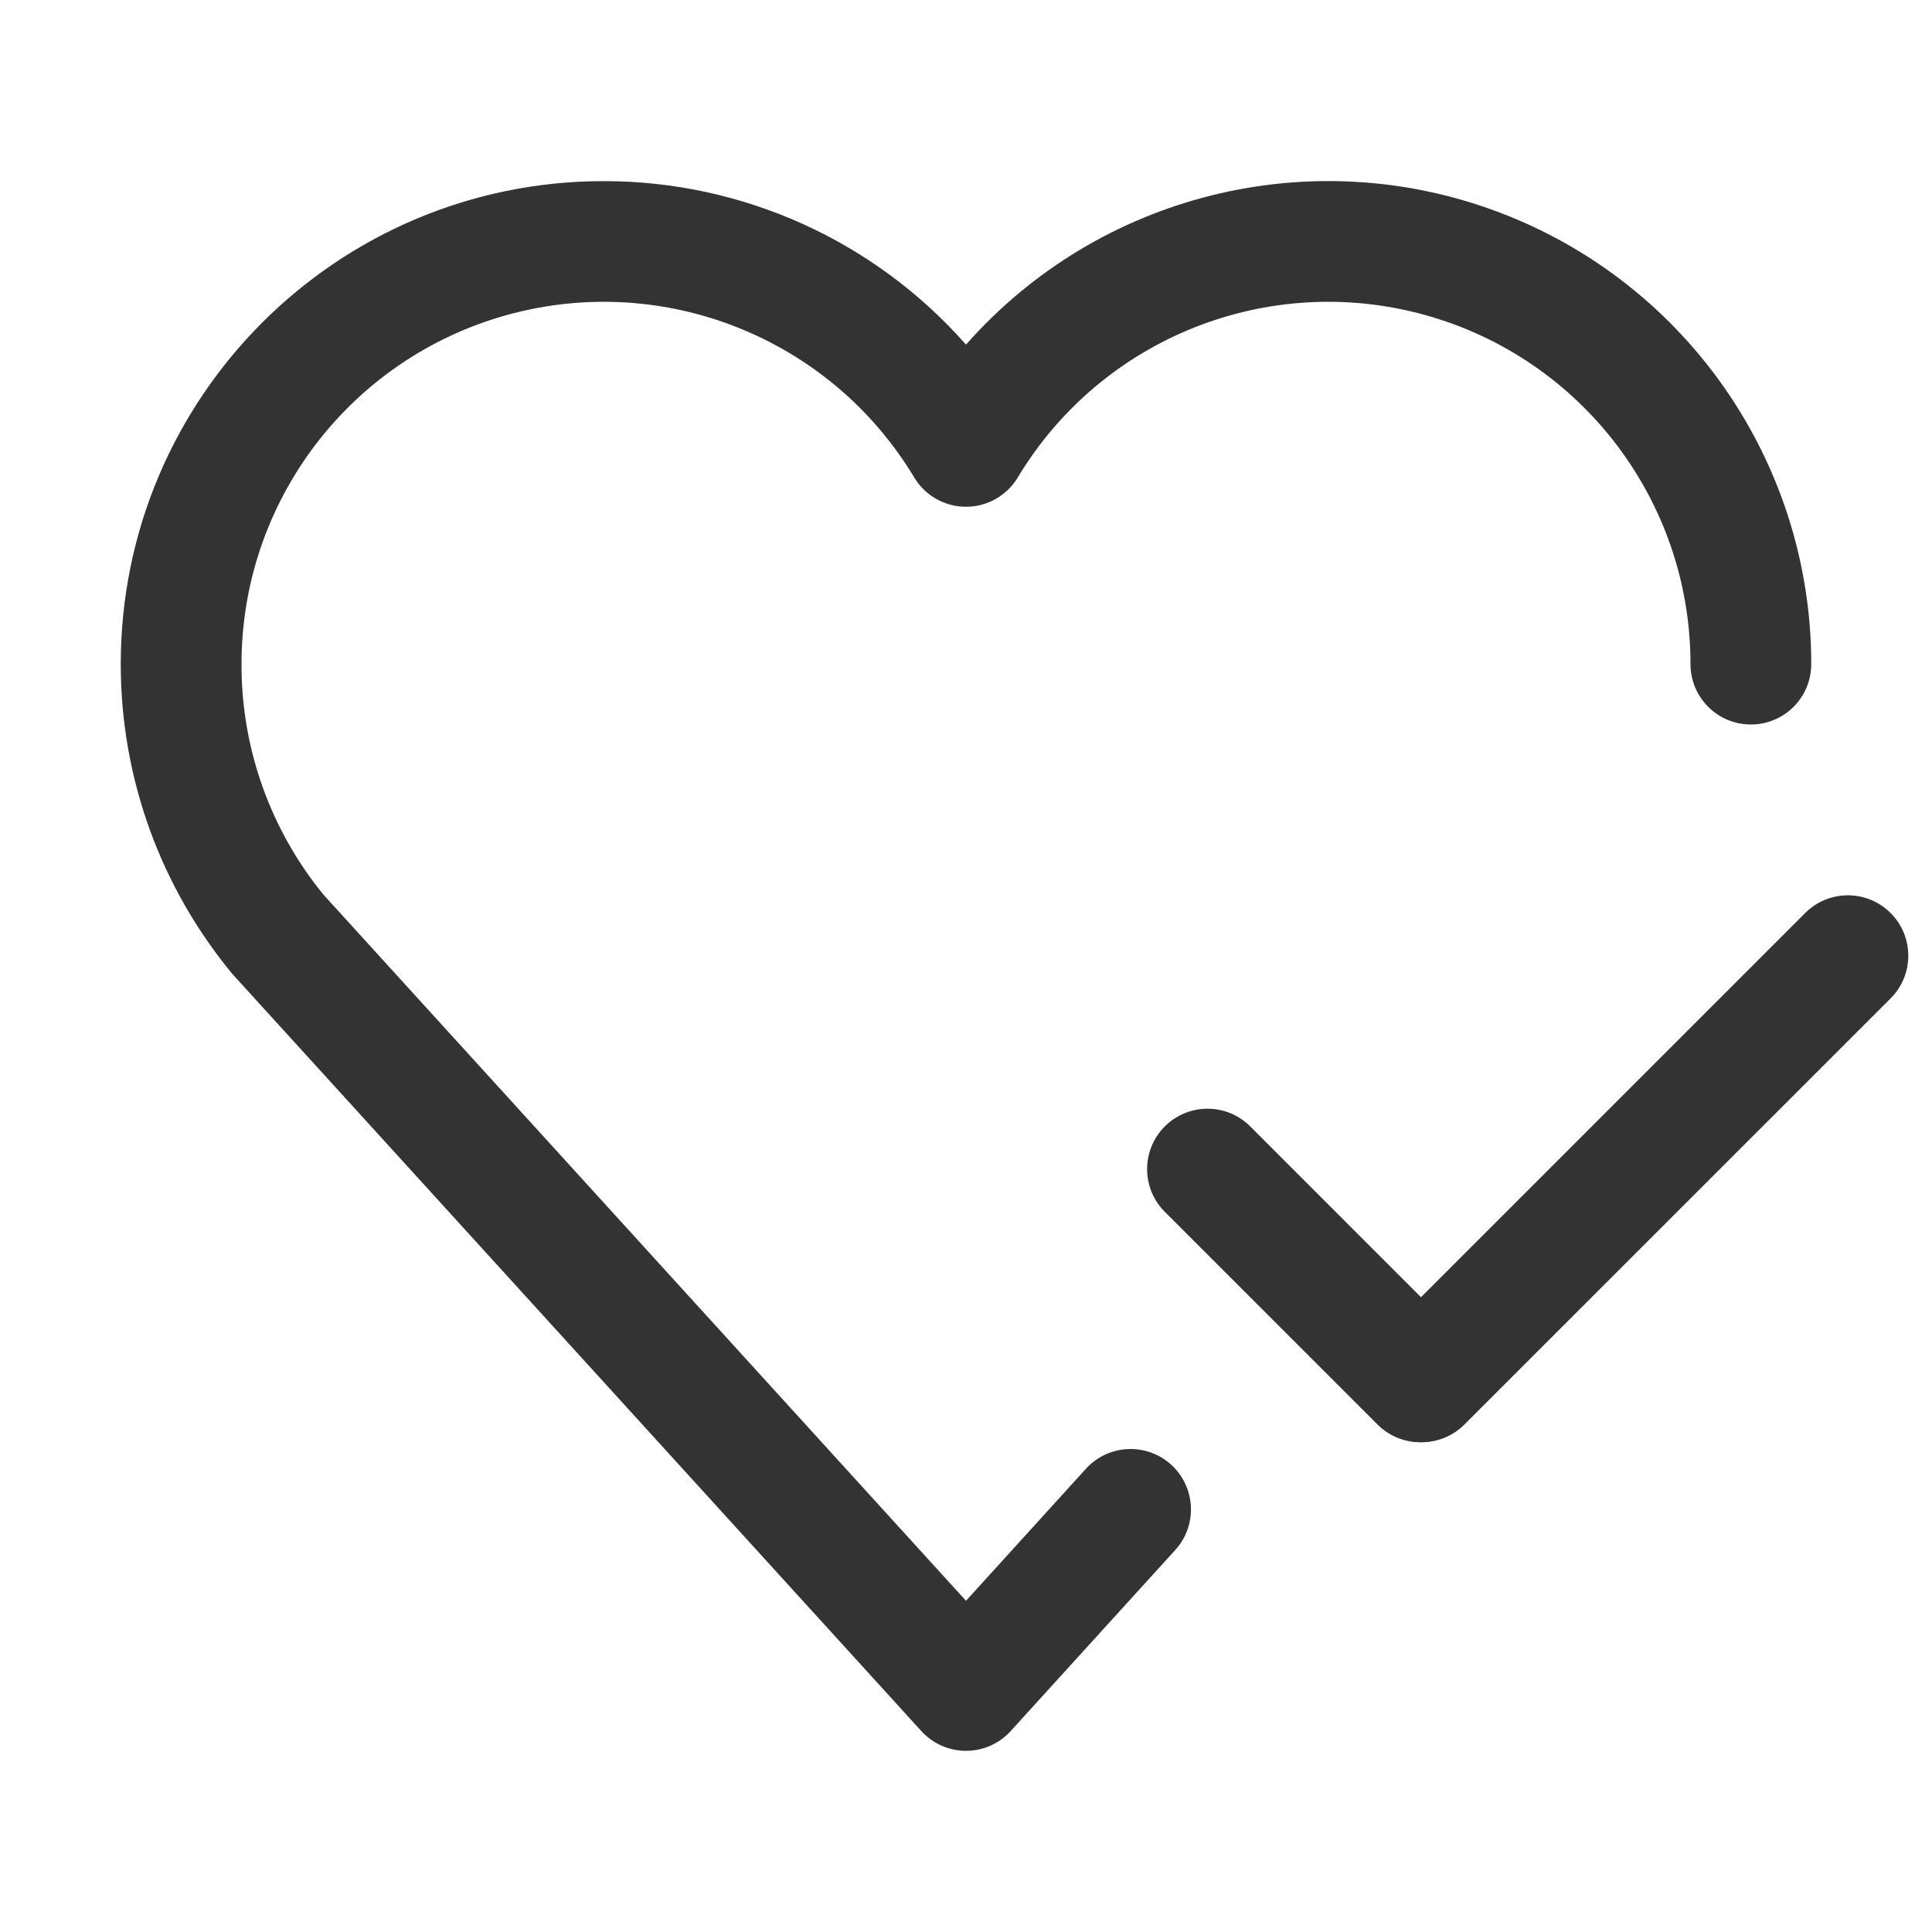
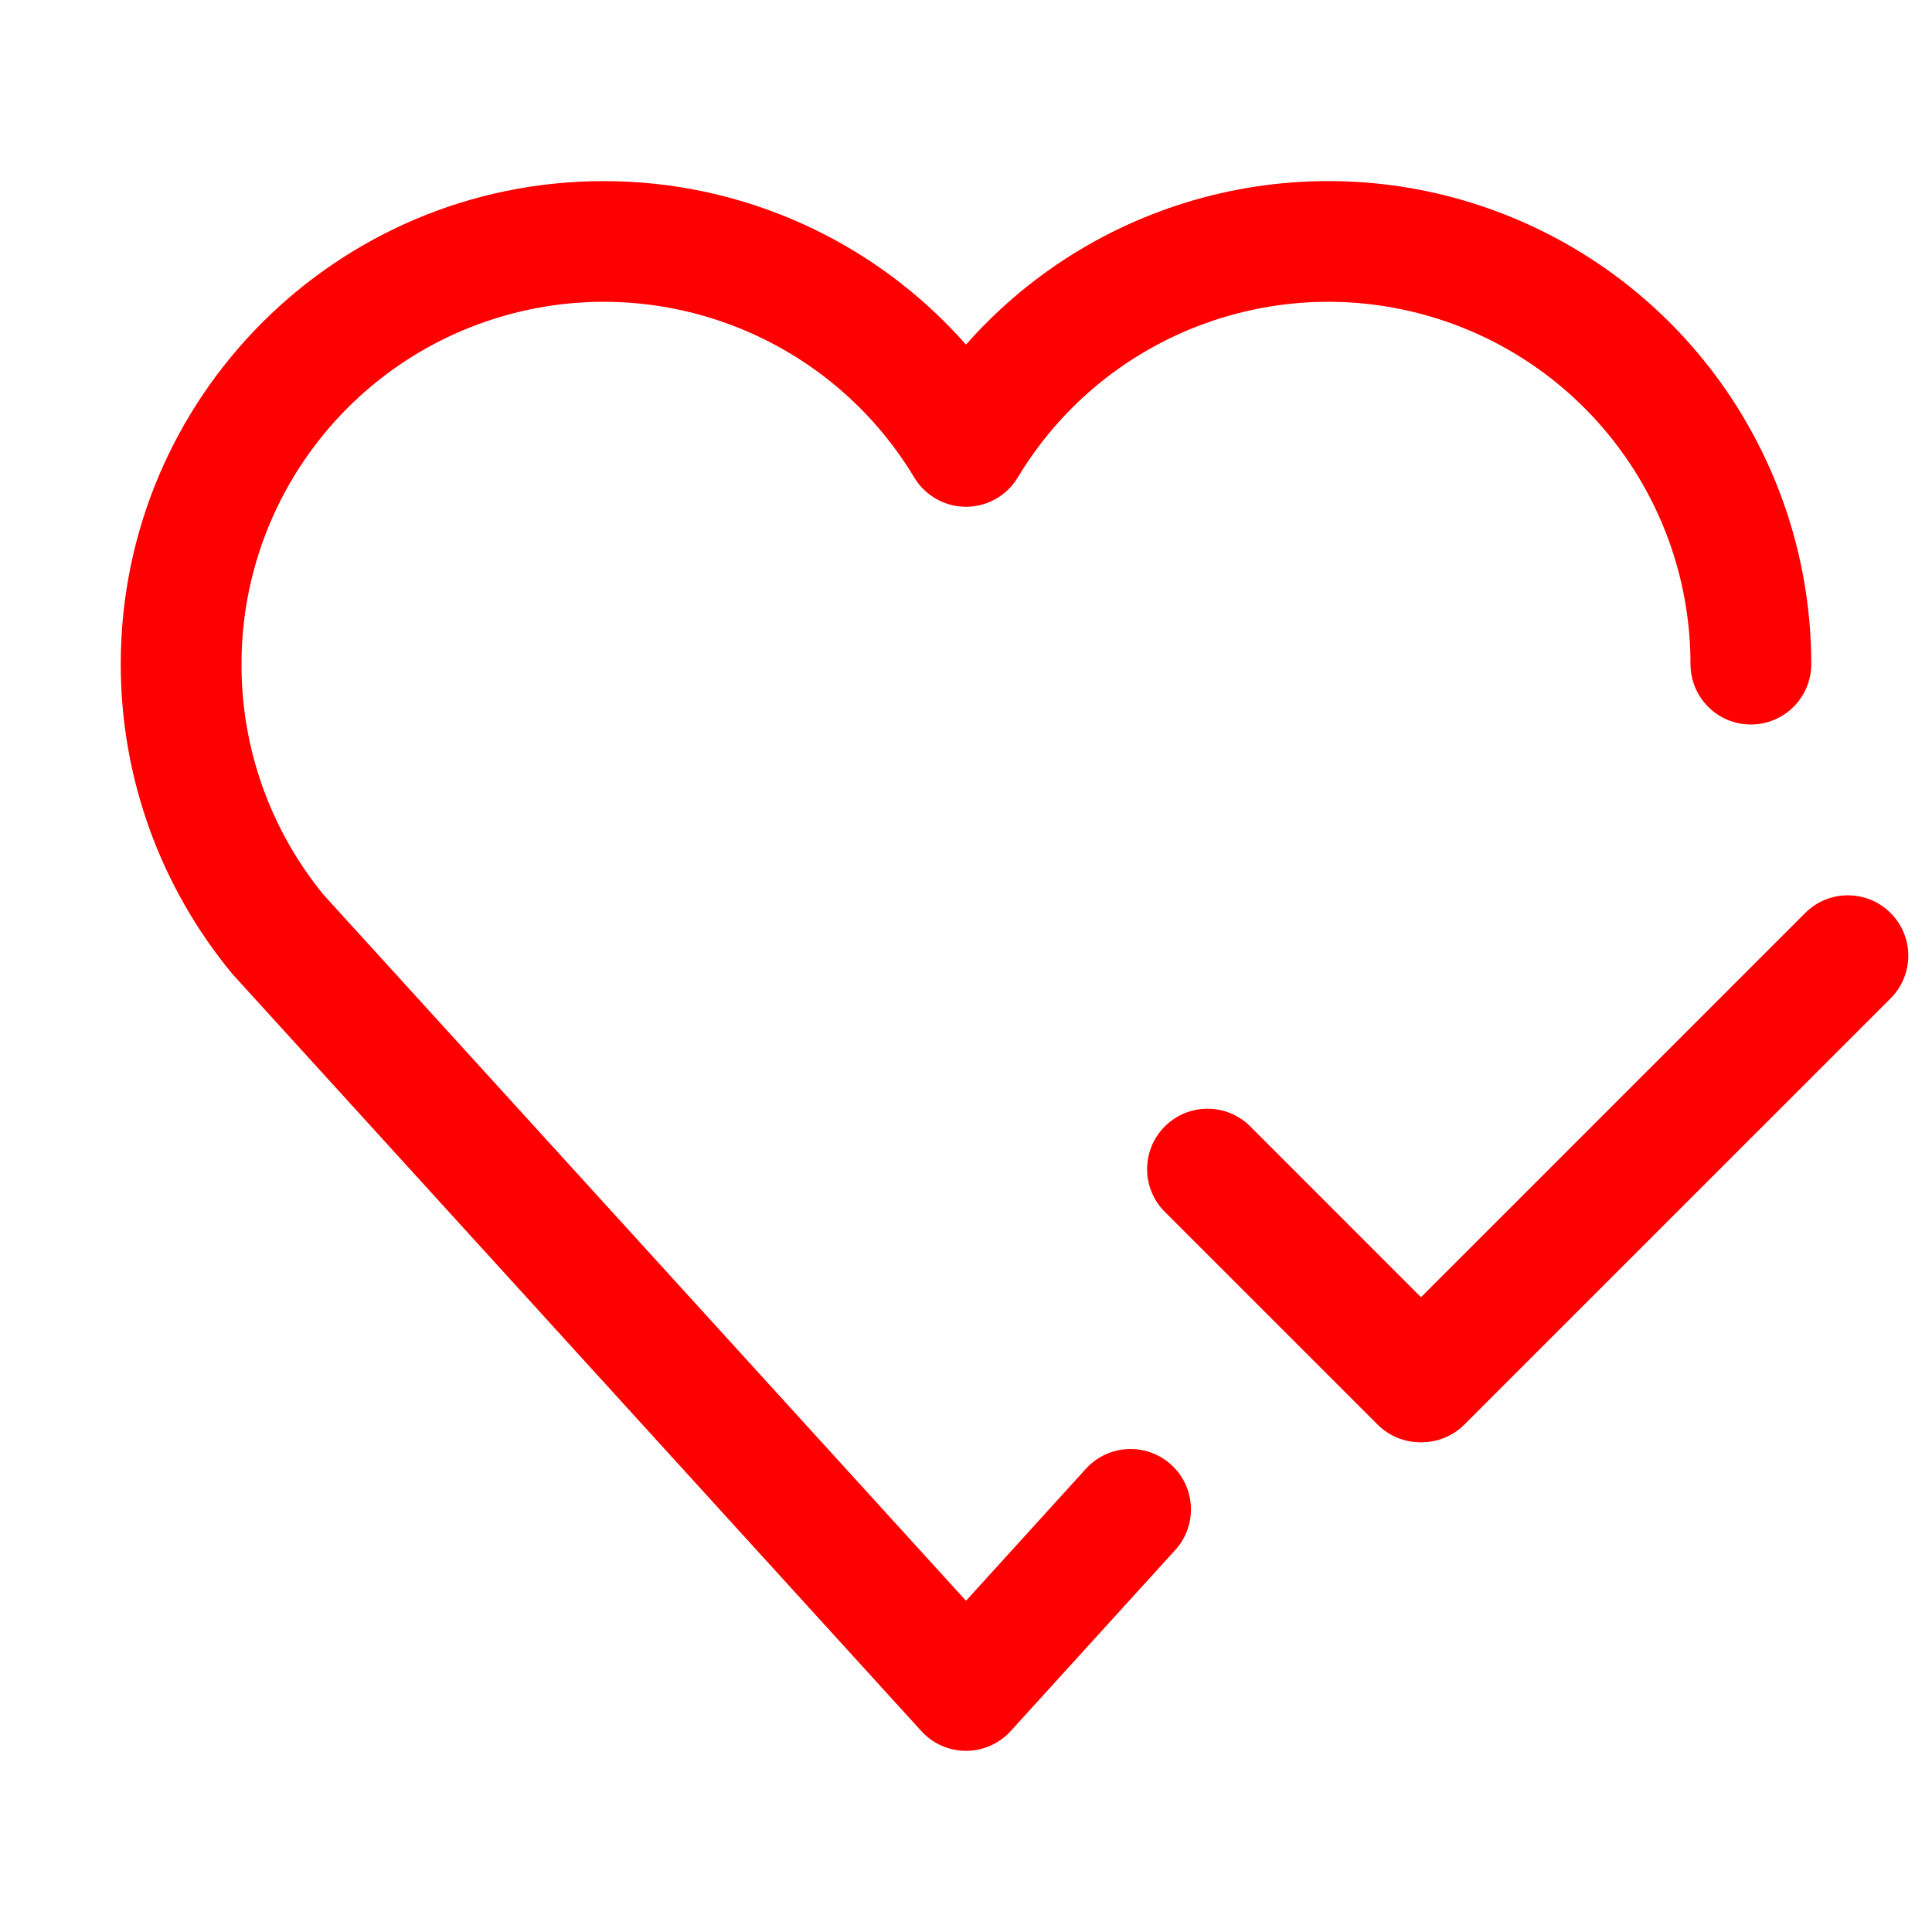
- <svg xmlns="http://www.w3.org/2000/svg" t="1539928529102" class="icon" style="" viewBox="0 0 1024 1024" version="1.1" p-id="3978" width="200" height="200">
+ <svg xmlns="http://www.w3.org/2000/svg" t="1539928529102" class="icon" style="" viewBox="0 0 1024 1024" version="1.1" p-id="3978" width="30" height="30">
  <defs>
    <style type="text/css" />
  </defs>
-   <path d="M320 96A256 256 0 0 0 64 352c0 60.672 21.216 118.304 59.104 164.16L488.32 917.504a32 32 0 0 0 47.36 0l87.488-96.256a32 32 0 0 0-47.36-43.04L512 848.448l-340.544-374.24A192.32 192.32 0 0 1 128 352a192 192 0 0 1 356.576-98.912 32 32 0 0 0 54.848 0A192 192 0 0 1 896 352a32 32 0 0 0 64 0 256 256 0 0 0-448-169.344A255.616 255.616 0 0 0 320 96z" fill="#333333" p-id="3979" />
-   <path d="M617.376 642.304l113.152 113.12a32 32 0 0 0 45.248-45.248l-113.12-113.152a32 32 0 0 0-45.28 45.28z" fill="#333333" p-id="3980" />
-   <path d="M956.8 483.904L730.528 710.176a32 32 0 0 0 45.248 45.248l226.272-226.24a32 32 0 1 0-45.248-45.28z" fill="#333333" p-id="3981" />
+   <path d="M320 96A256 256 0 0 0 64 352c0 60.672 21.216 118.304 59.104 164.16L488.32 917.504a32 32 0 0 0 47.36 0l87.488-96.256a32 32 0 0 0-47.36-43.04L512 848.448l-340.544-374.24A192.32 192.32 0 0 1 128 352a192 192 0 0 1 356.576-98.912 32 32 0 0 0 54.848 0A192 192 0 0 1 896 352a32 32 0 0 0 64 0 256 256 0 0 0-448-169.344A255.616 255.616 0 0 0 320 96z" fill="red" p-id="3979" />
+   <path d="M617.376 642.304l113.152 113.12a32 32 0 0 0 45.248-45.248l-113.12-113.152a32 32 0 0 0-45.28 45.28z" fill="red" p-id="3980" />
+   <path d="M956.8 483.904L730.528 710.176a32 32 0 0 0 45.248 45.248l226.272-226.24a32 32 0 1 0-45.248-45.28z" fill="red" p-id="3981" />
</svg>
